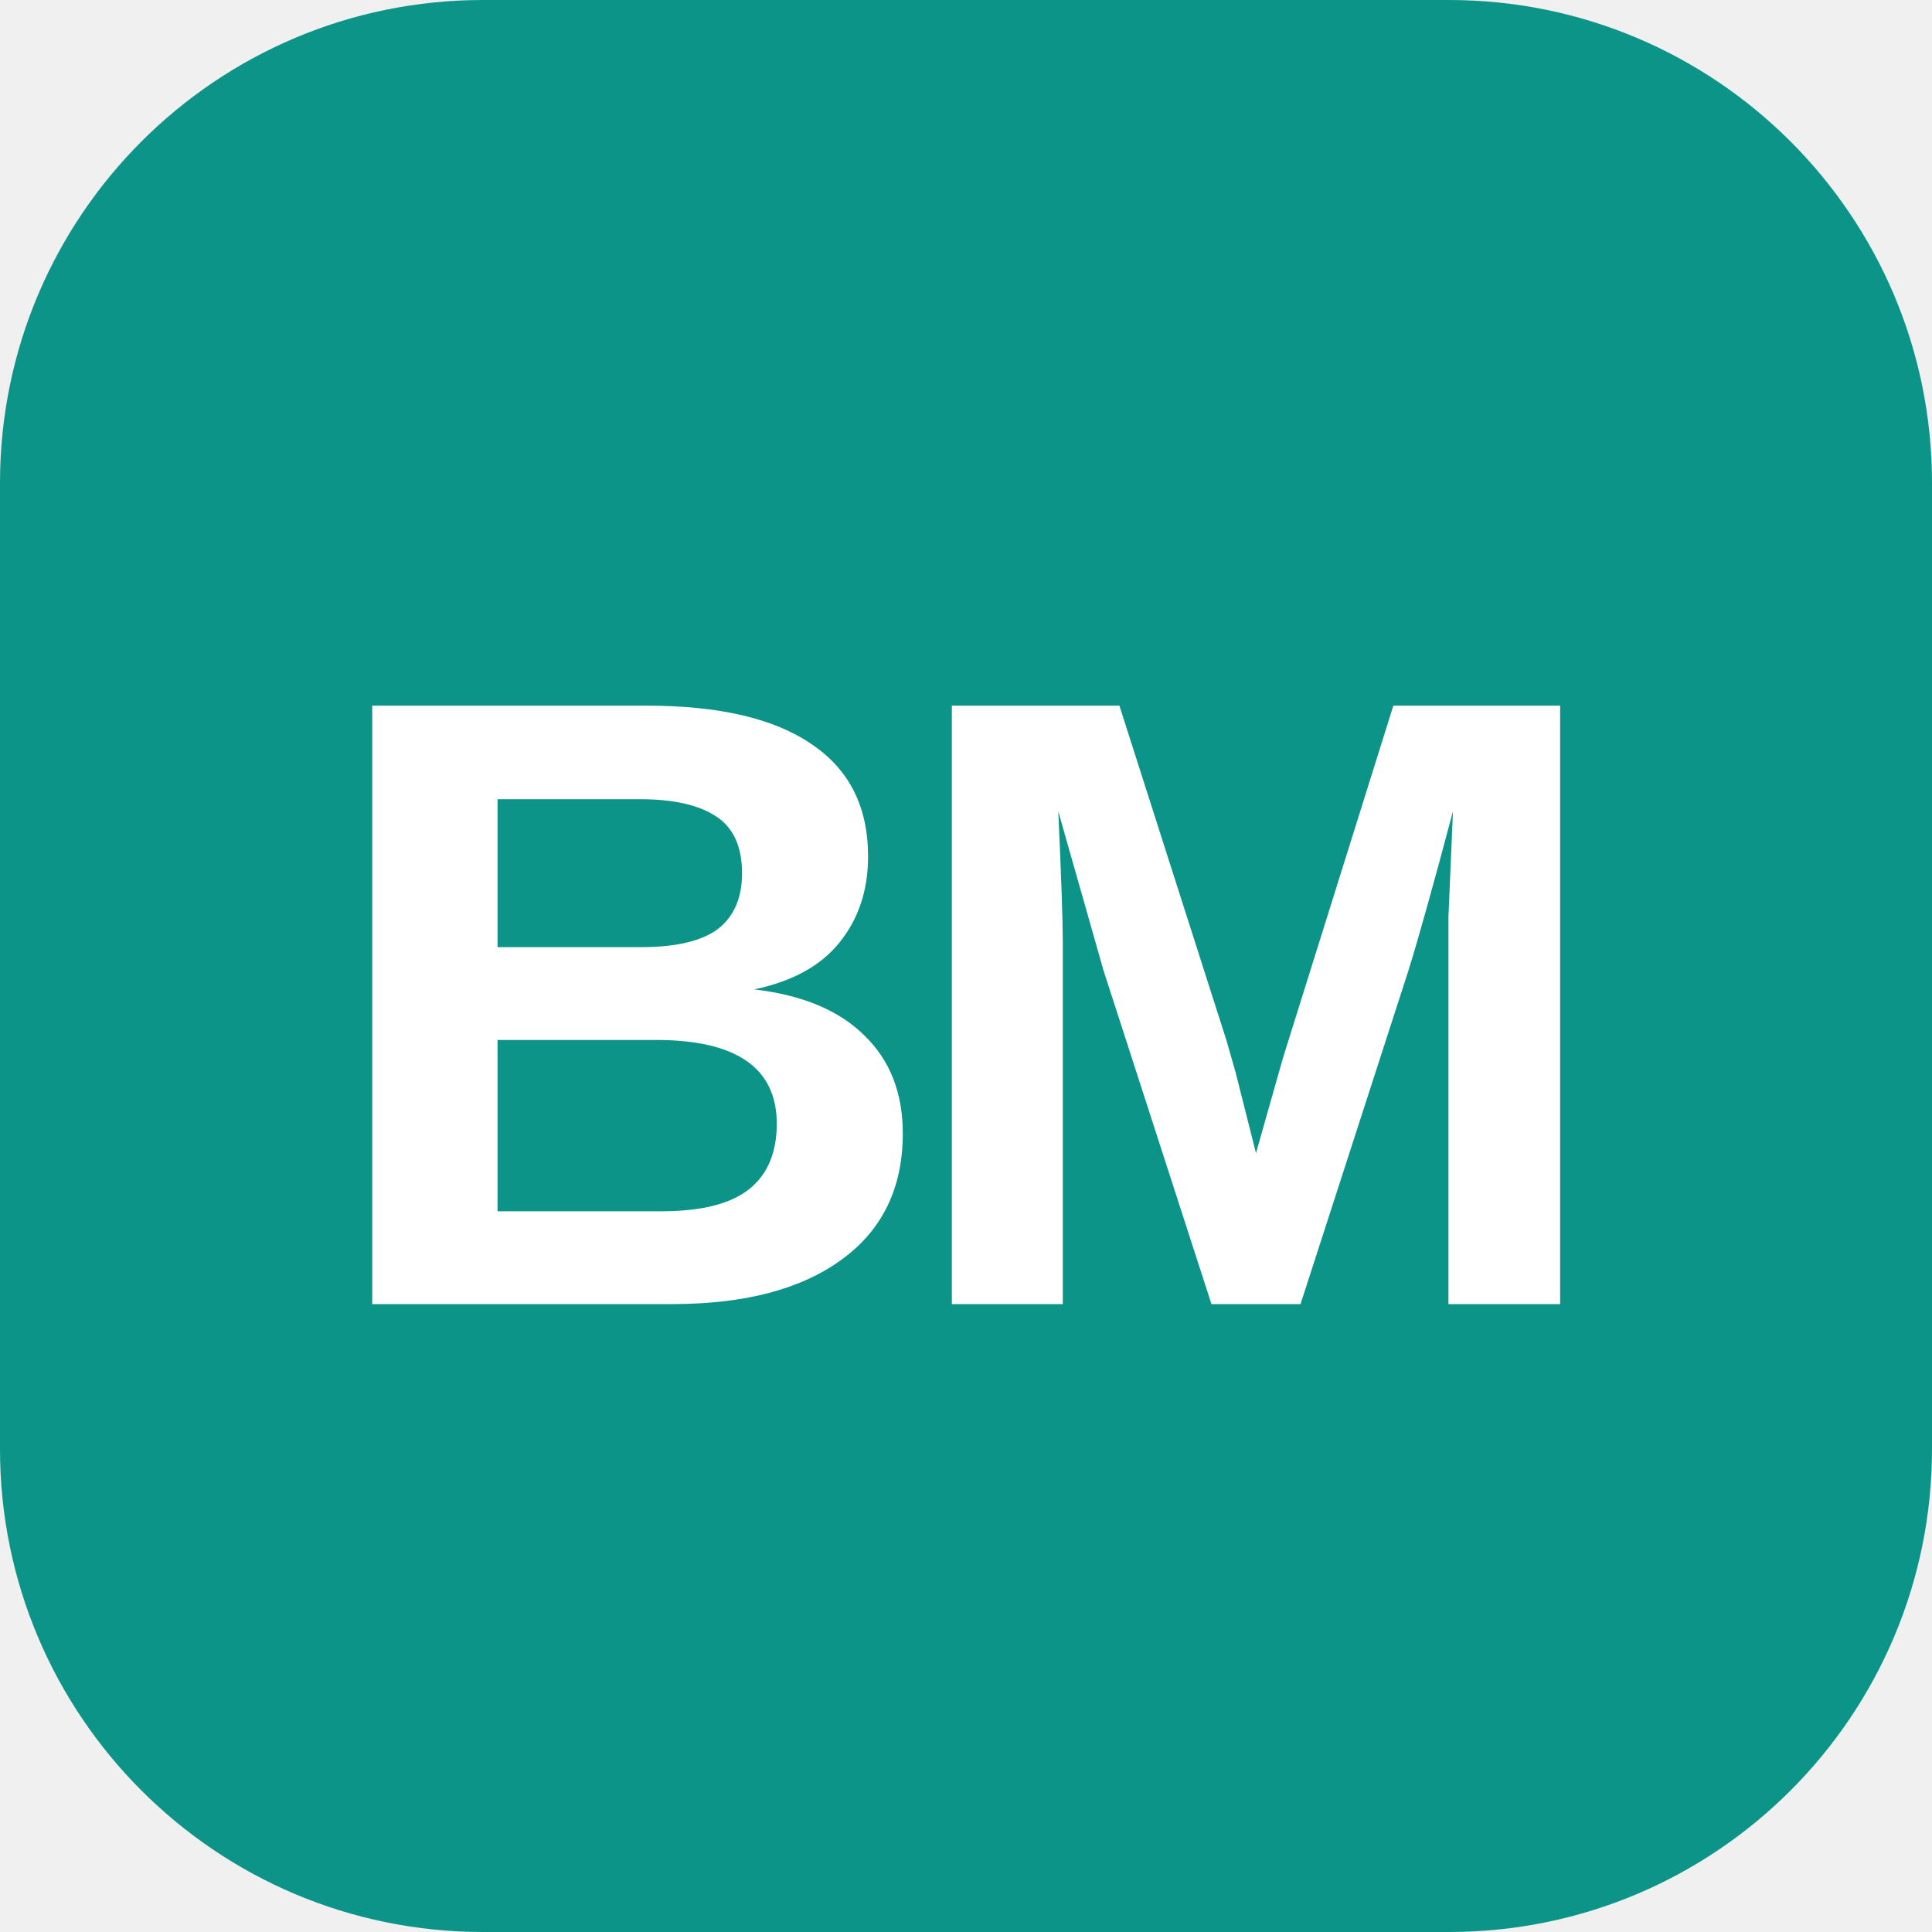
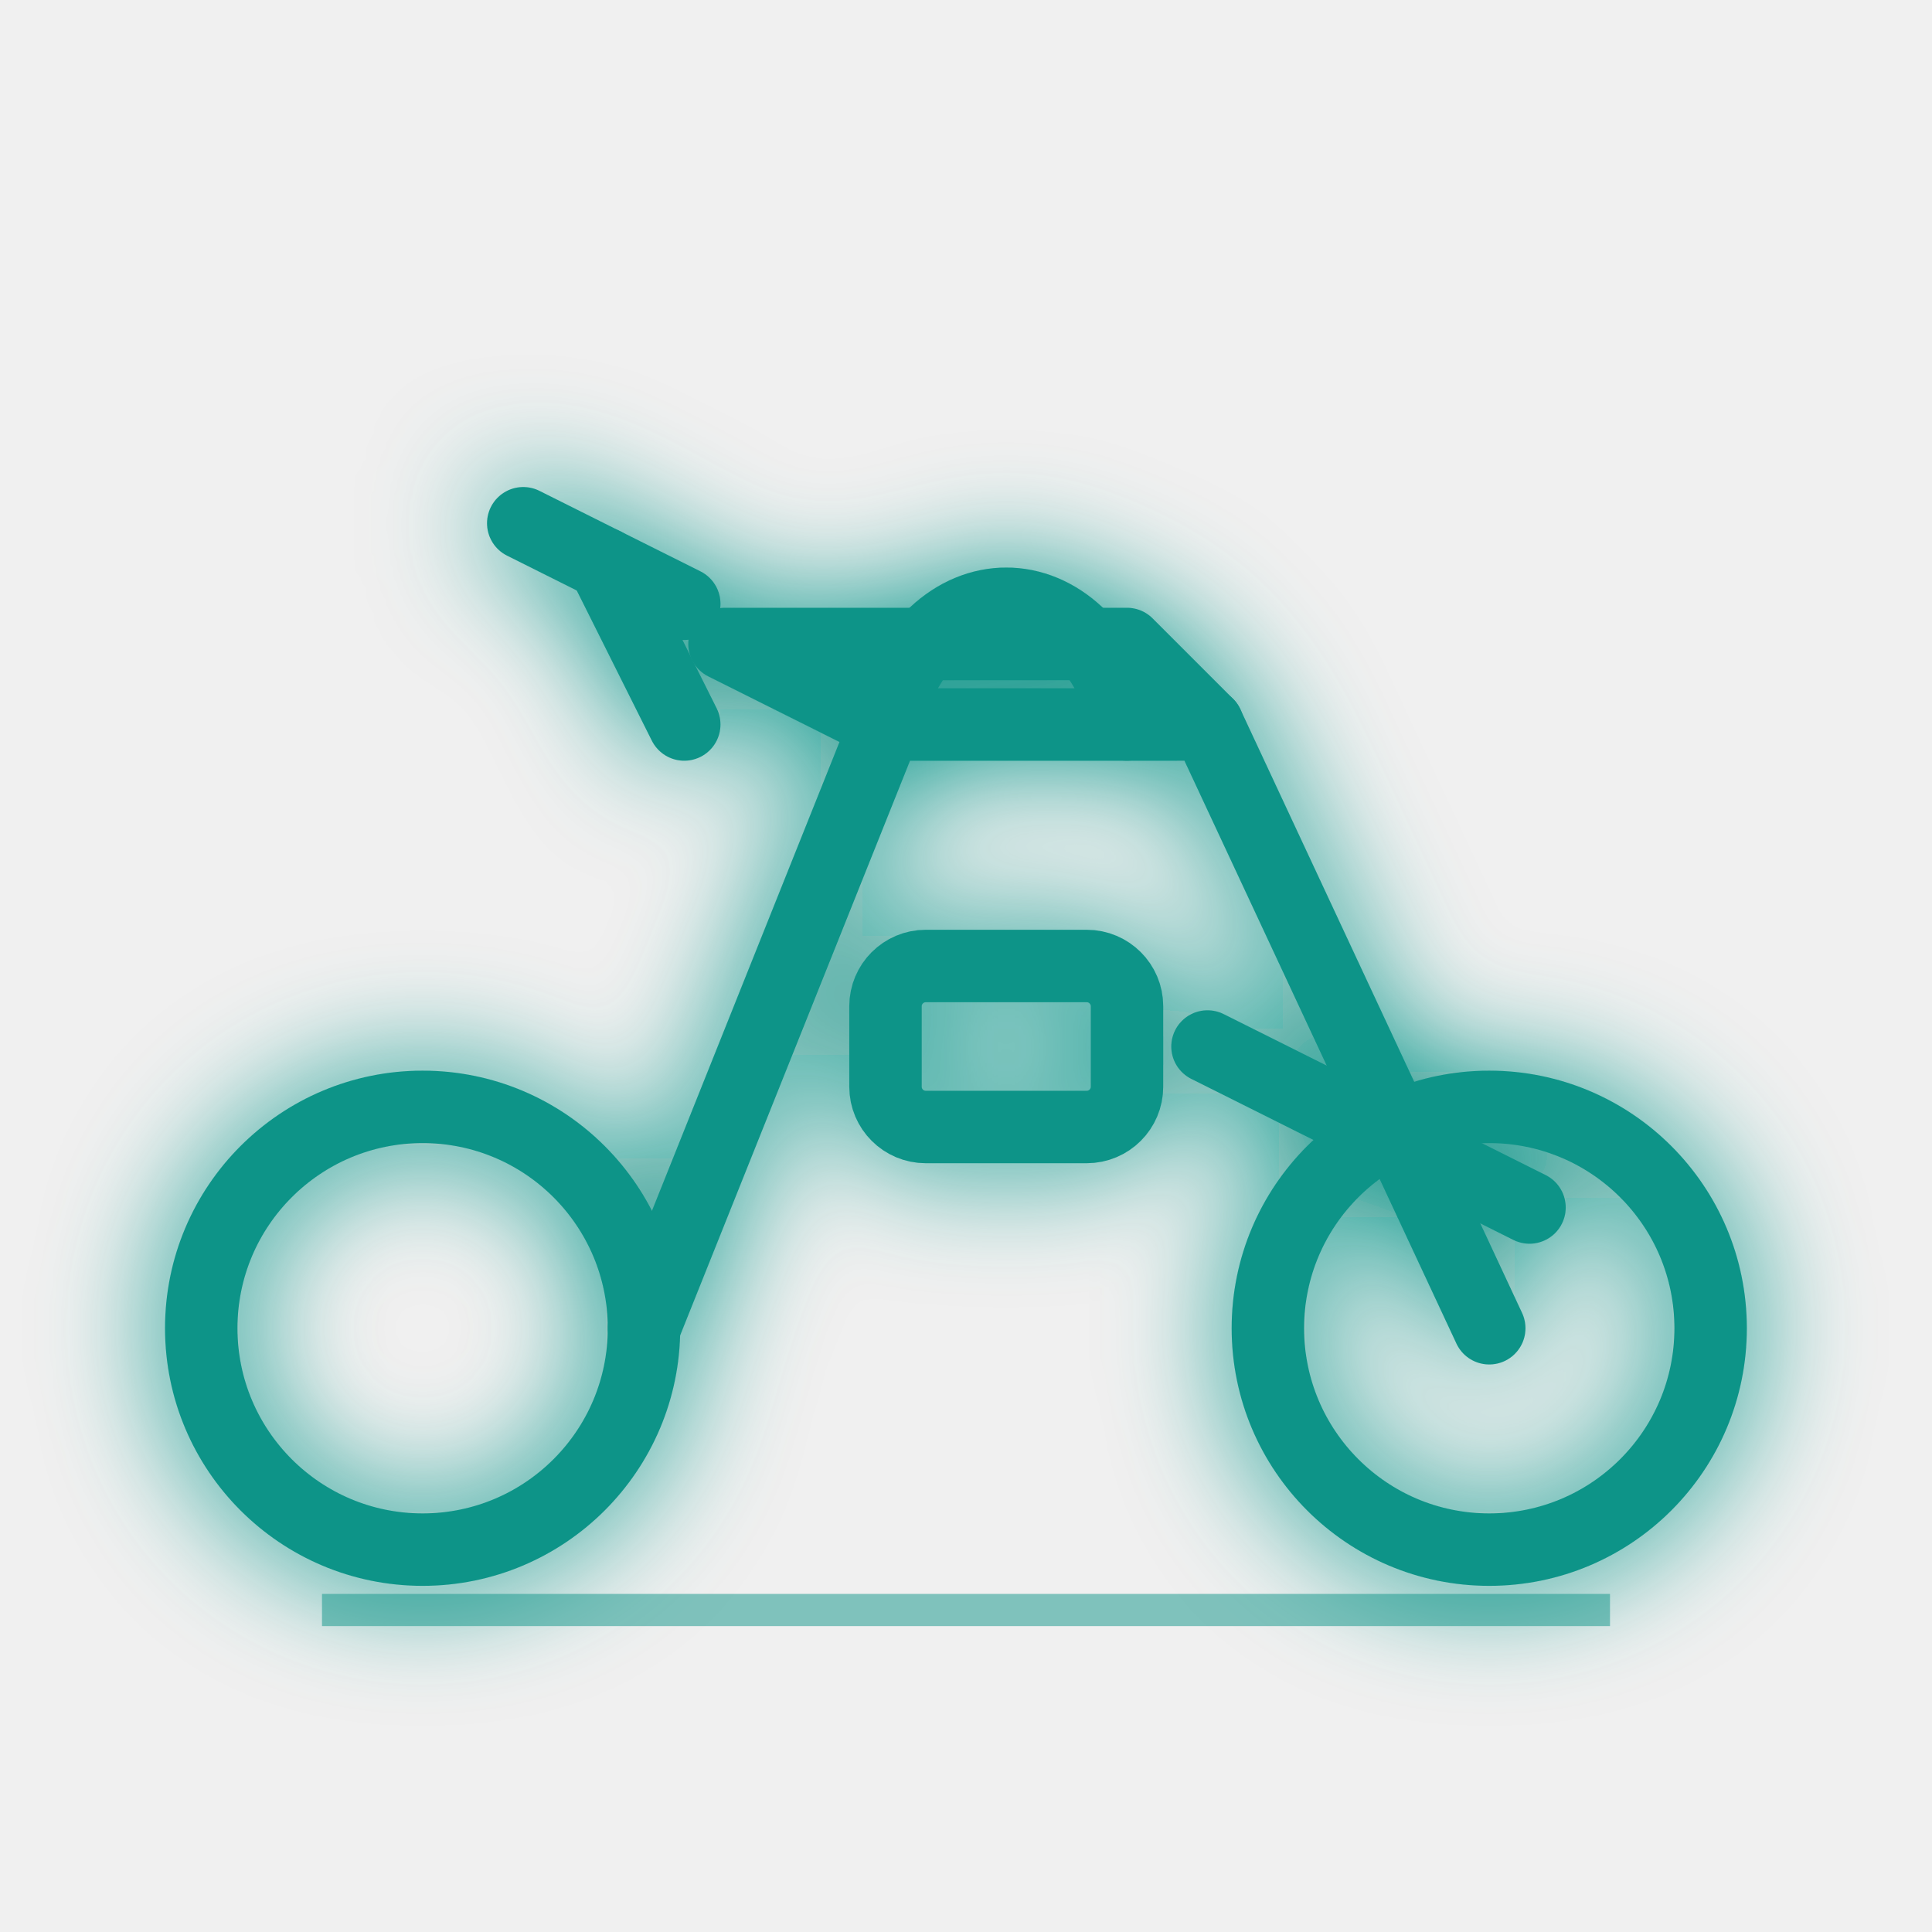
- <svg xmlns="http://www.w3.org/2000/svg" viewBox="0 0 40 40" fill="none">
-   <rect width="40" height="40" rx="10" fill="#0d9488" />
-   <text x="20" y="27" text-anchor="middle" font-family="Arial, Helvetica, sans-serif" font-weight="800" font-size="18" fill="white" letter-spacing="-1">BM</text>
+ <svg xmlns="http://www.w3.org/2000/svg" viewBox="0 0 48 48" fill="none">
+   <defs>
+     <filter id="glow" x="-50%" y="-50%" width="200%" height="200%">
+       <feGaussianBlur stdDeviation="1.5" result="blur" />
+       <feComposite in="SourceGraphic" in2="blur" operator="over" />
+     </filter>
+   </defs>
+   <g filter="url(#glow)" stroke="#0d9488" stroke-width="1.8" stroke-linecap="round" stroke-linejoin="round" fill="none">
+     <circle cx="10.5" cy="33" r="5.5" />
+     <circle cx="37" cy="33" r="5.5" />
+     <path d="M16 33 L22 18 L30 18 L37 33" />
+     <path d="M22 18 L18 16 L28 16 L30 18" />
+     <path d="M22 18 C23 14 27 14 28 18" />
+     <path d="M15 14 L17 18" />
+     <path d="M13 13 L17 15" />
+     <path d="M30 26 L38 30" />
+     <rect x="22" y="24" width="6" height="4" rx="1" />
+   </g>
+   <line x1="8" y1="40" x2="40" y2="40" stroke="#0d9488" stroke-width="0.8" opacity="0.5" />
</svg>
